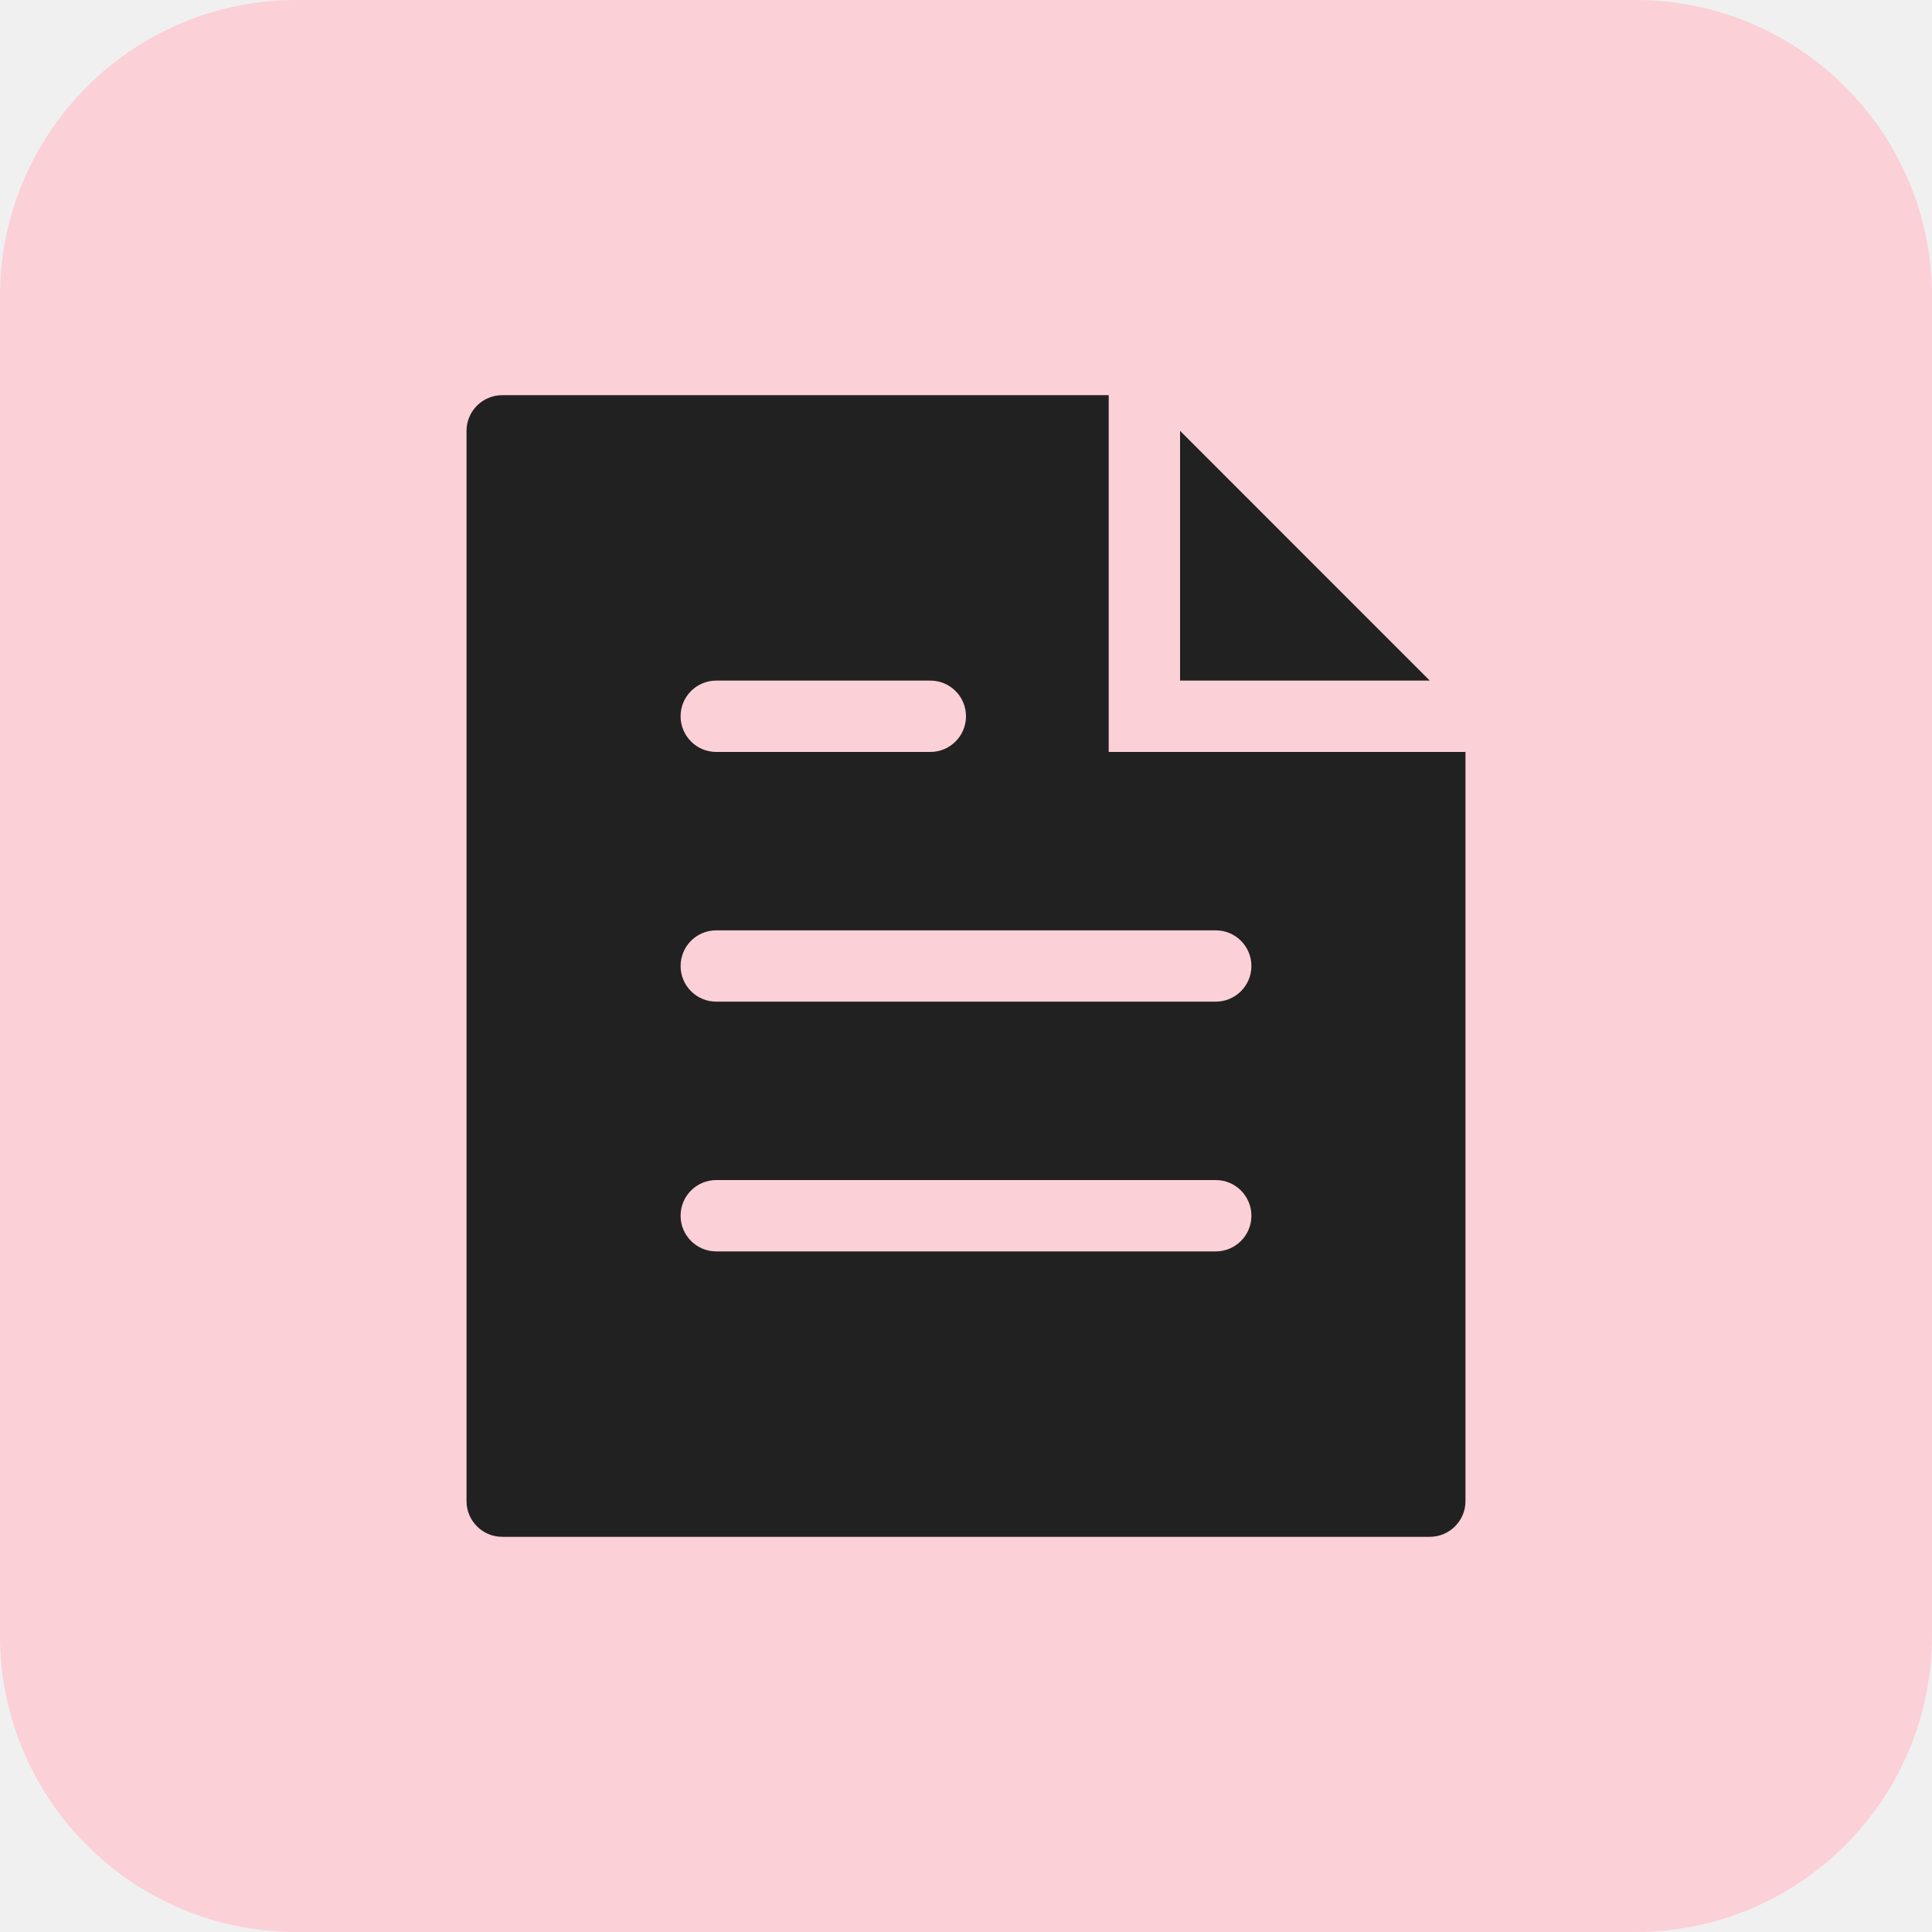
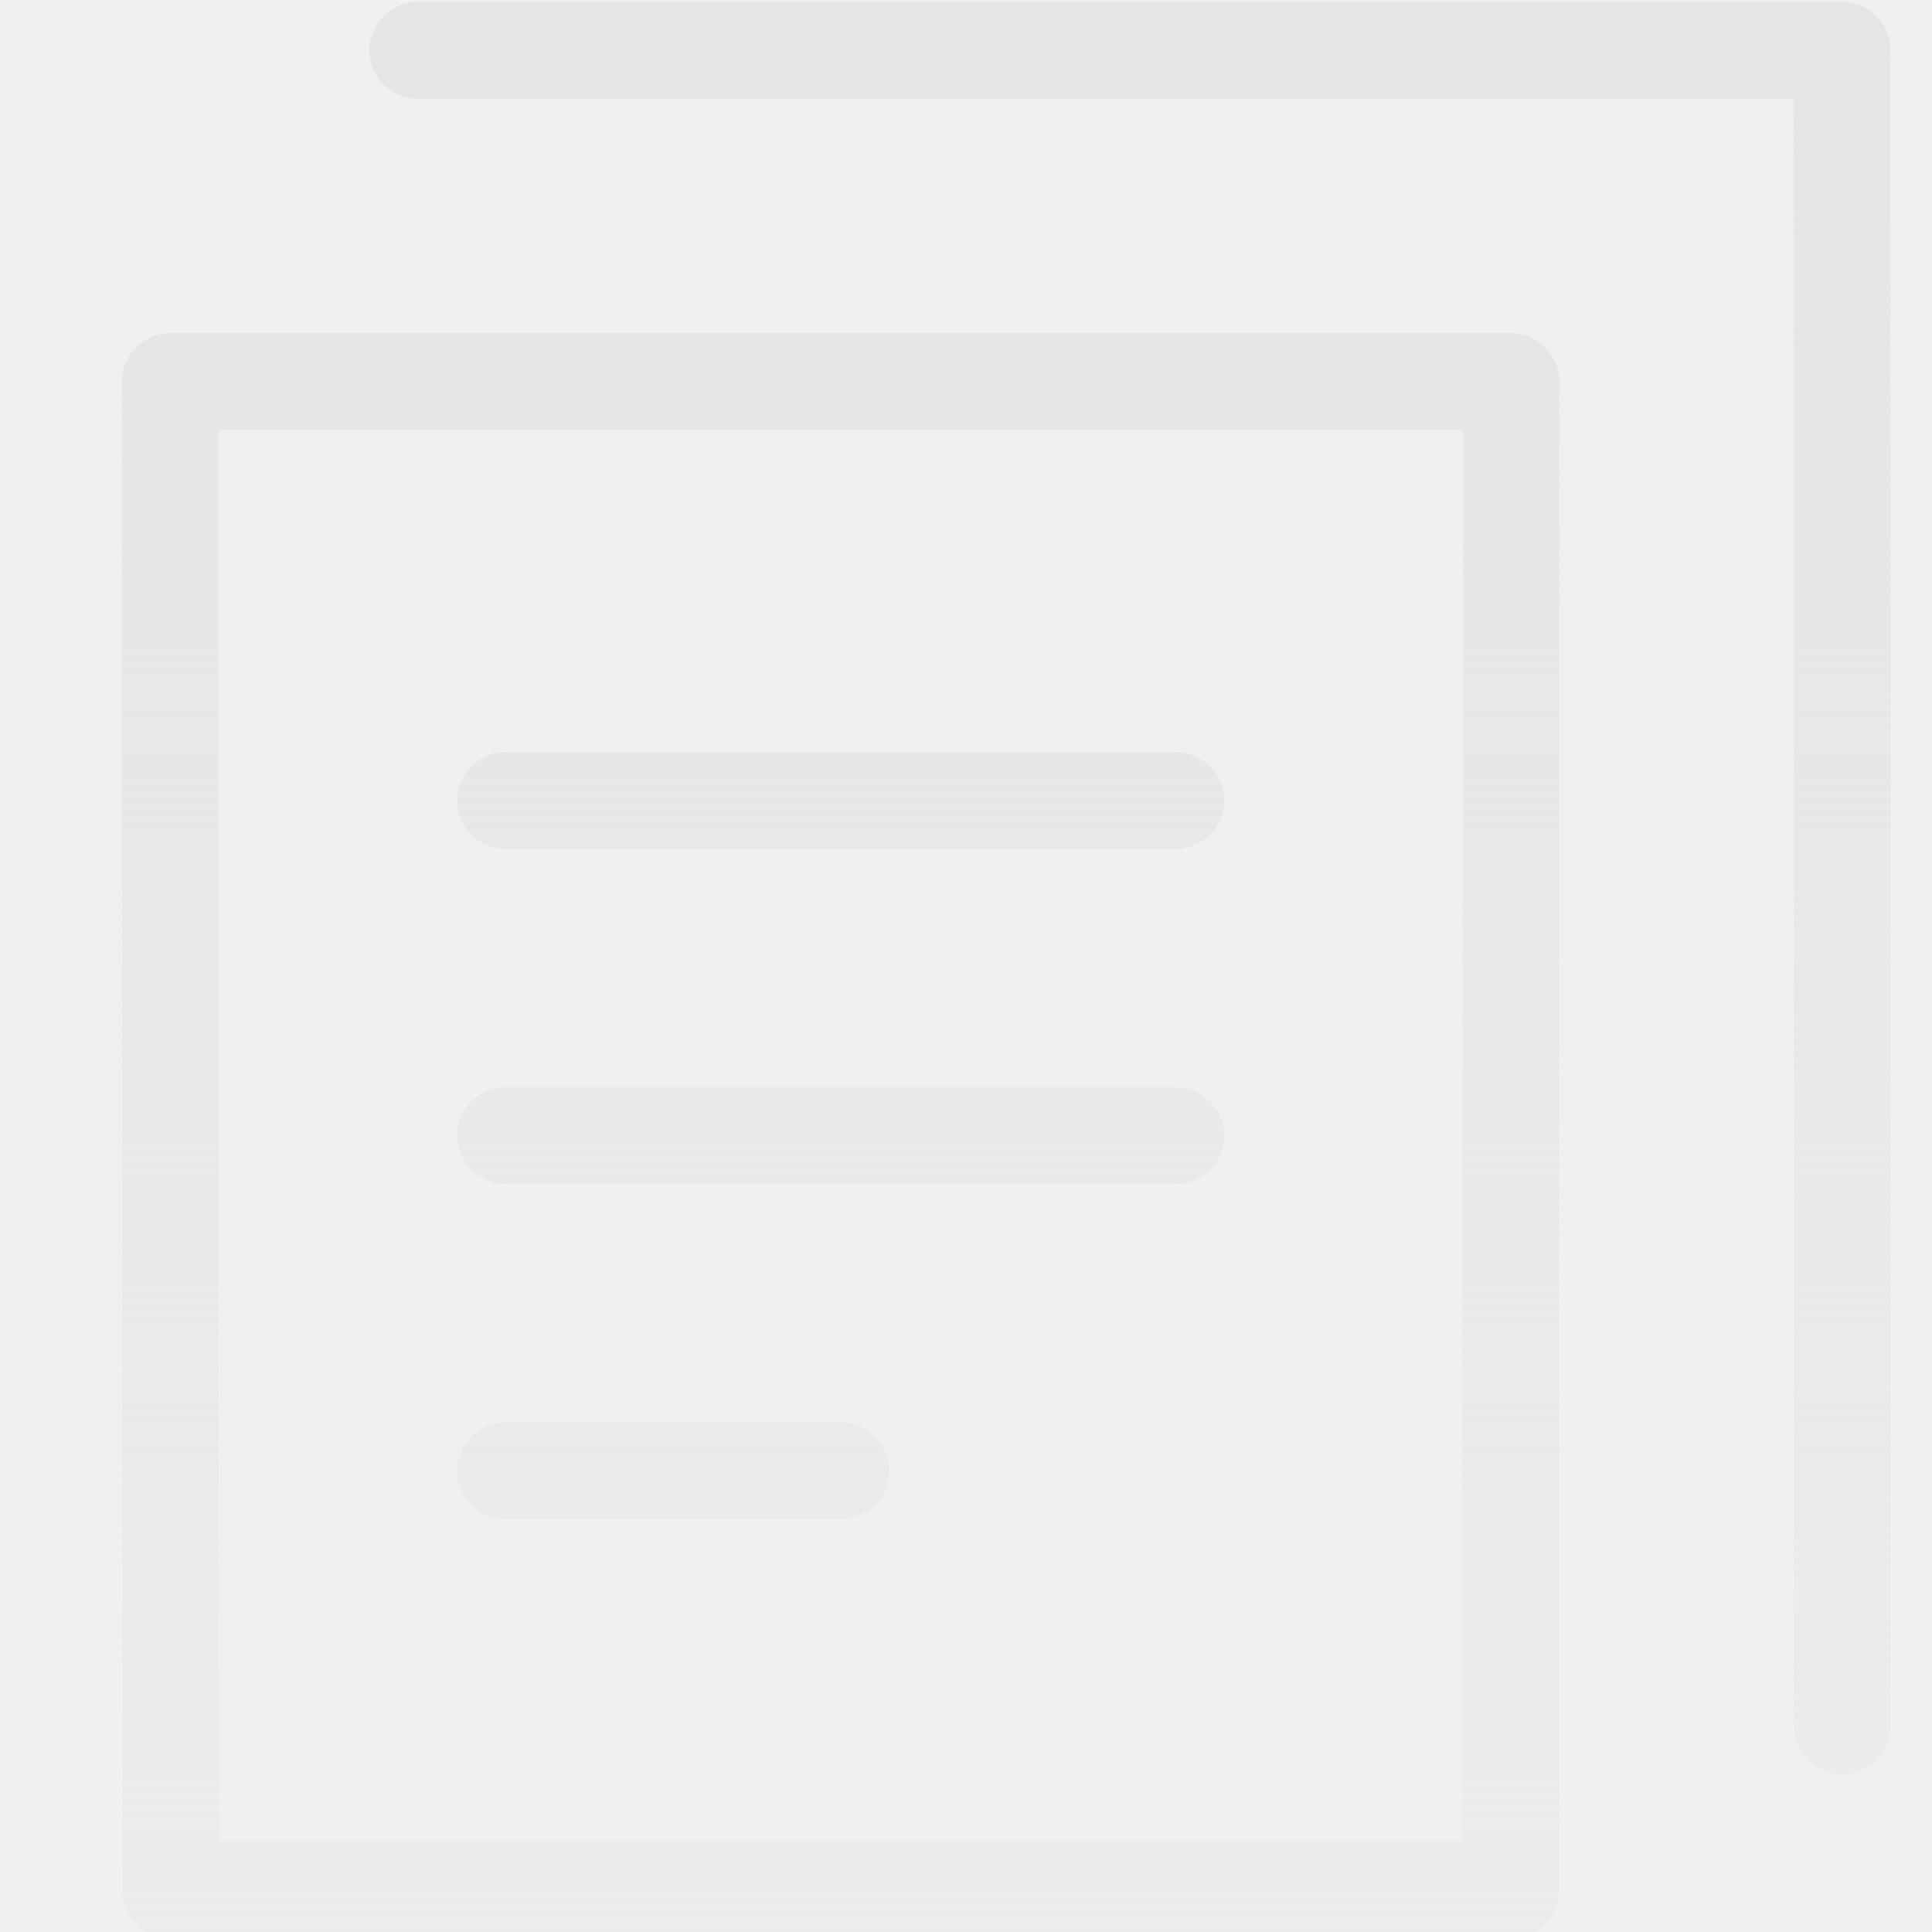
- <svg xmlns="http://www.w3.org/2000/svg" width="44" height="44" viewBox="0 0 44 44" fill="none">
-   <rect width="44" height="44" rx="6.75" fill="#FBD0D7" />
-   <path d="M26.875 9.812V15.5H32.562L26.875 9.812Z" fill="#212121" />
-   <path d="M25.25 9H11.438C10.989 9 10.625 9.364 10.625 9.812V34.188C10.625 34.636 10.989 35 11.438 35H32.562C33.011 35 33.375 34.636 33.375 34.188V17.125H25.25V9ZM16.312 15.5H21.188C21.636 15.5 22 15.863 22 16.312C22 16.762 21.636 17.125 21.188 17.125H16.312C15.864 17.125 15.5 16.762 15.5 16.312C15.5 15.863 15.864 15.5 16.312 15.5ZM27.688 28.5H16.312C15.864 28.5 15.5 28.137 15.5 27.688C15.5 27.238 15.864 26.875 16.312 26.875H27.688C28.136 26.875 28.5 27.238 28.5 27.688C28.5 28.137 28.136 28.5 27.688 28.5ZM27.688 21.188C28.136 21.188 28.5 21.551 28.5 22C28.5 22.449 28.136 22.812 27.688 22.812H16.312C15.864 22.812 15.5 22.449 15.5 22C15.5 21.551 15.864 21.188 16.312 21.188H27.688Z" fill="#212121" />
+ <svg xmlns="http://www.w3.org/2000/svg" width="20" height="20" viewBox="0 0 20 20" fill="none">
+   <g clip-path="url(#clip0_4436_20788)">
+     <path fill-rule="evenodd" clip-rule="evenodd" d="M3.824 0.52C3.824 0.244 4.048 0.02 4.324 0.02H19.07C19.347 0.02 19.57 0.244 19.57 0.52V17.869C19.57 18.145 19.347 18.369 19.07 18.369C18.794 18.369 18.57 18.145 18.57 17.869V1.02H4.324C4.048 1.02 3.824 0.797 3.824 0.52ZM1.263 3.949C1.263 3.673 1.487 3.449 1.763 3.449H15.642C15.918 3.449 16.142 3.673 16.142 3.949V19.563C16.142 19.839 15.918 20.063 15.642 20.063H1.763C1.487 20.063 1.263 19.839 1.263 19.563V3.949ZM2.263 4.449V19.063H15.142V4.449H2.263ZM5.233 7.786C4.956 7.786 4.733 8.01 4.733 8.286C4.733 8.563 4.956 8.786 5.233 8.786H12.172C12.448 8.786 12.672 8.563 12.672 8.286C12.672 8.01 12.448 7.786 12.172 7.786H5.233ZM4.733 11.756C4.733 11.48 4.956 11.256 5.233 11.256H12.172C12.448 11.256 12.672 11.48 12.672 11.756C12.672 12.032 12.448 12.256 12.172 12.256H5.233C4.956 12.256 4.733 12.032 4.733 11.756ZM5.233 14.726C4.956 14.726 4.733 14.95 4.733 15.226C4.733 15.502 4.956 15.726 5.233 15.726H8.702C8.978 15.726 9.202 15.502 9.202 15.226C9.202 14.95 8.978 14.726 8.702 14.726H5.233Z" fill="url(#paint0_linear_4436_20788)" />
+   </g>
+   <defs>
+     <linearGradient id="paint0_linear_4436_20788" x1="10.436" y1="-0.018" x2="10.436" y2="20.063" gradientUnits="userSpaceOnUse">
+       <stop stop-color="#E5E5E5" />
+       <stop offset="1" stop-color="#E5E5E5" stop-opacity="0.4" />
+     </linearGradient>
+     <clipPath id="clip0_4436_20788">
+       <rect width="20" height="20" fill="white" />
+     </clipPath>
+   </defs>
</svg>
